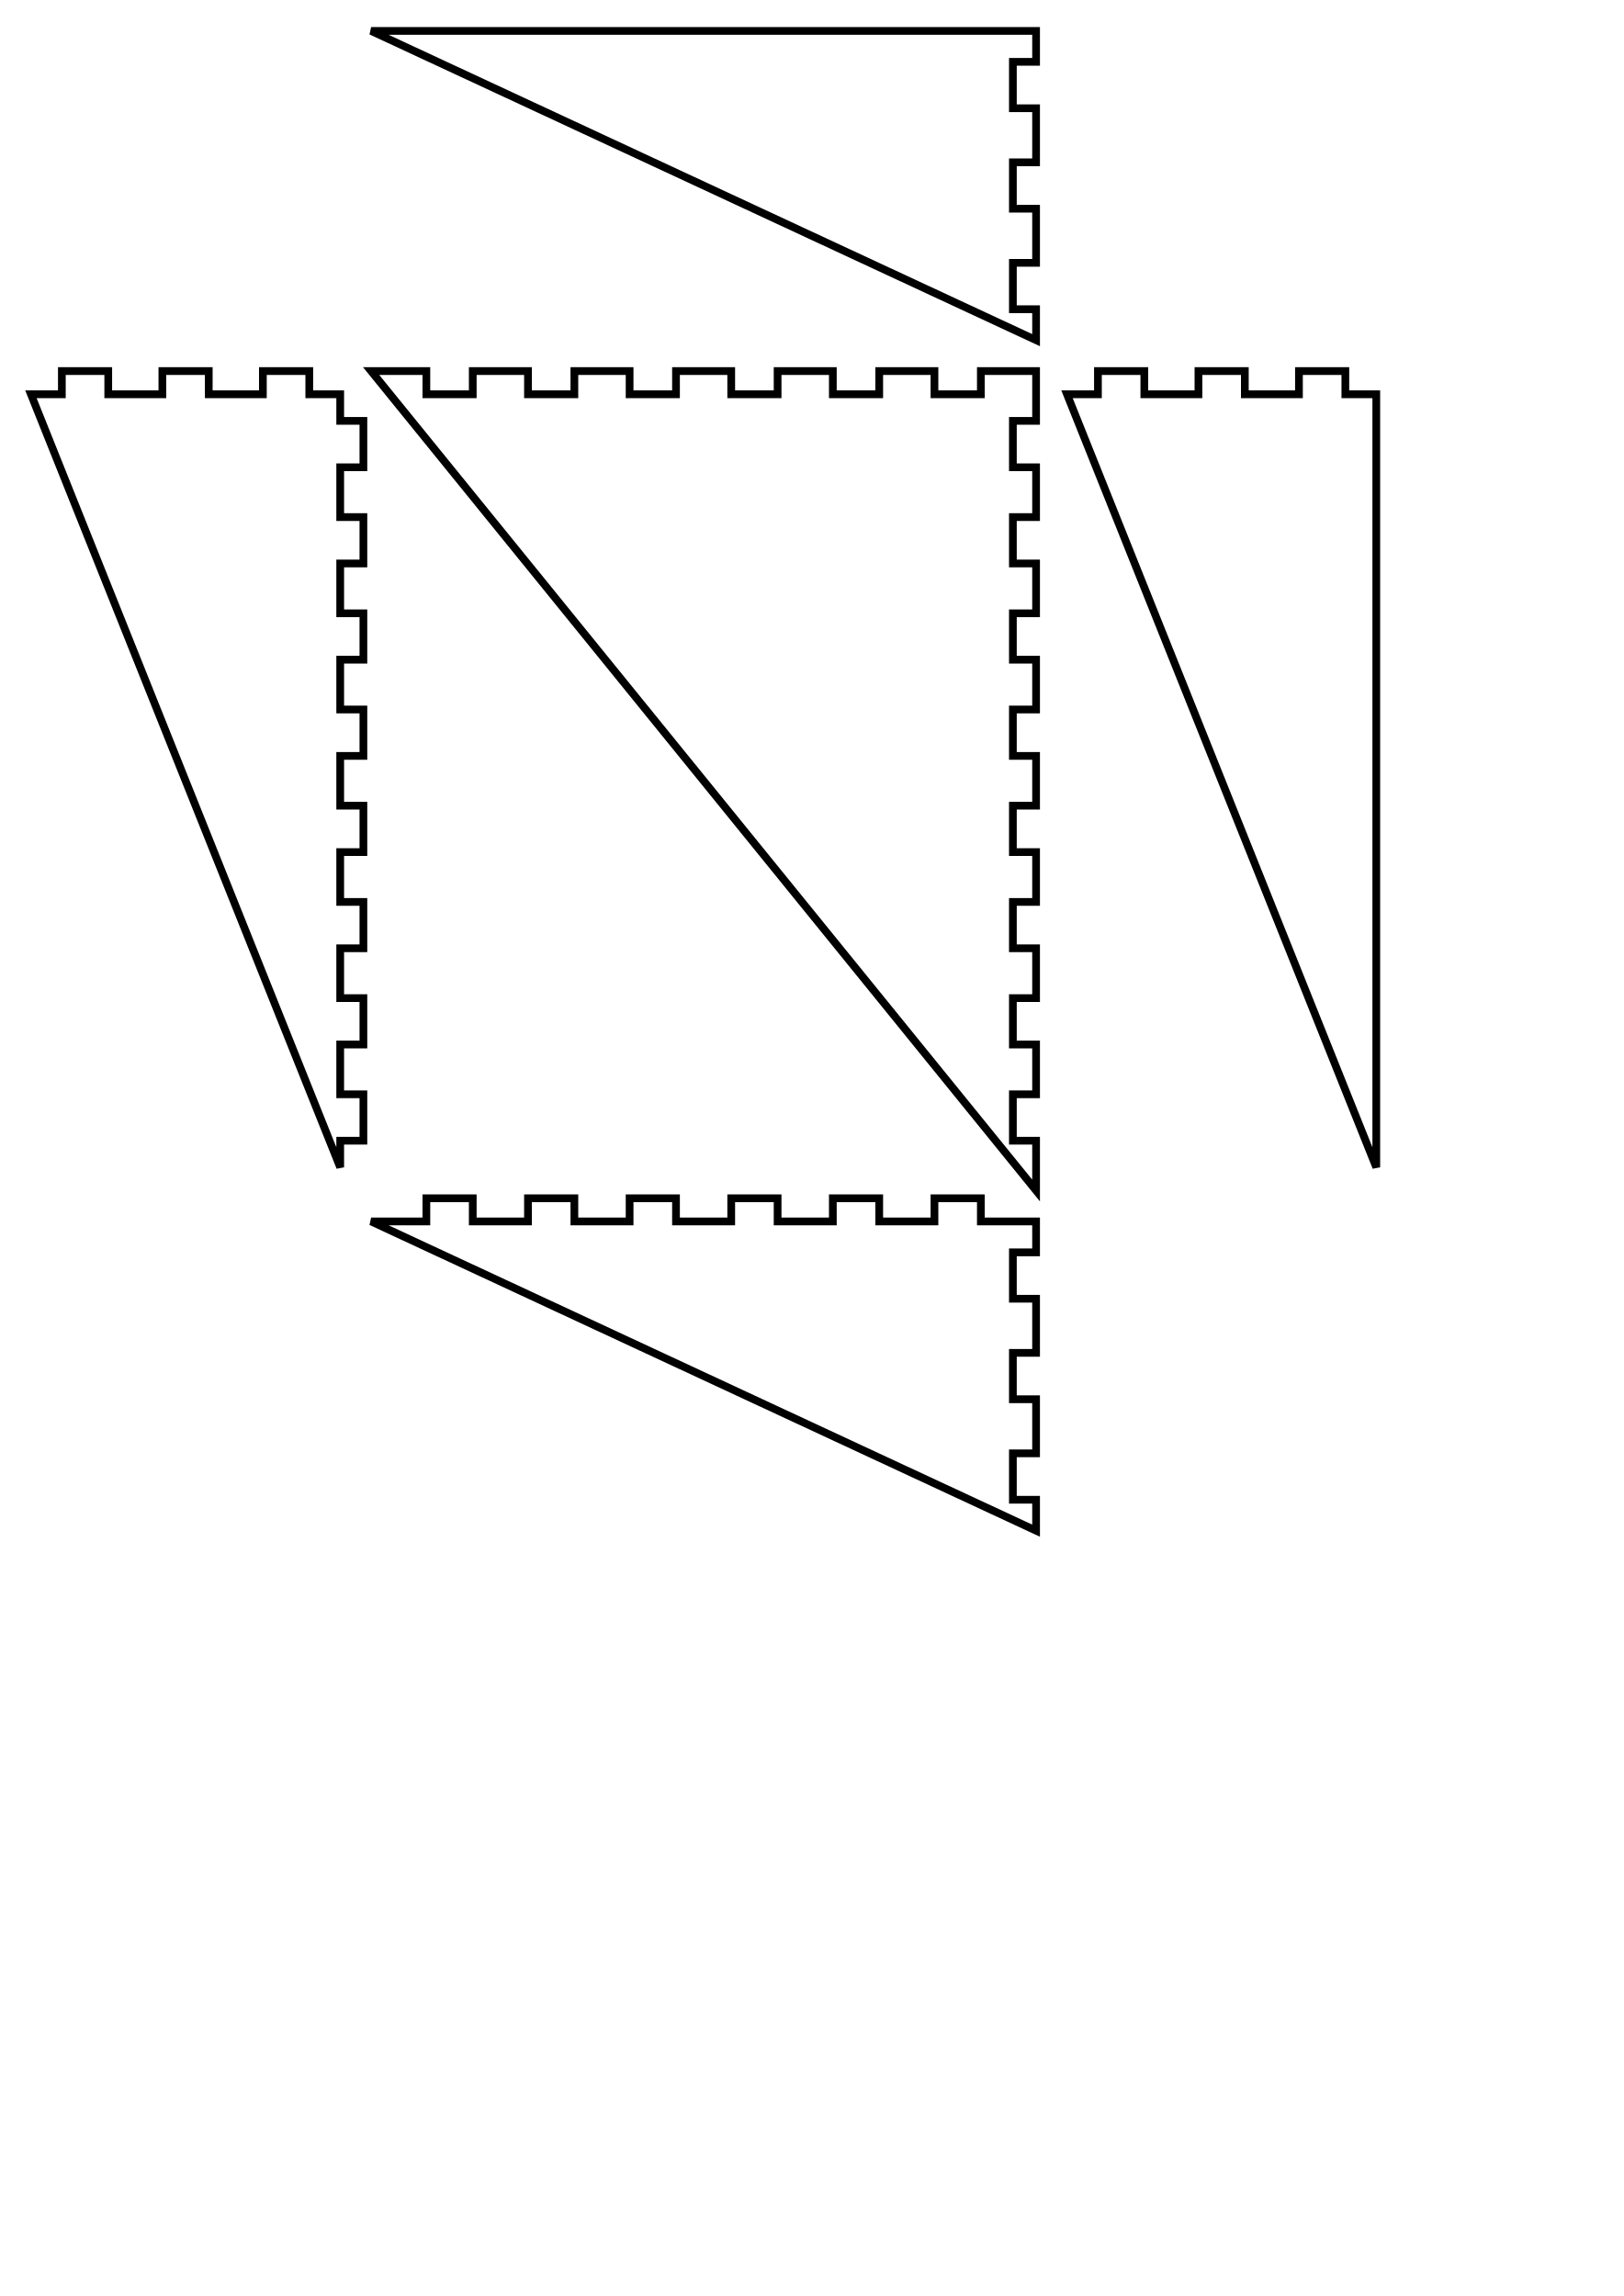
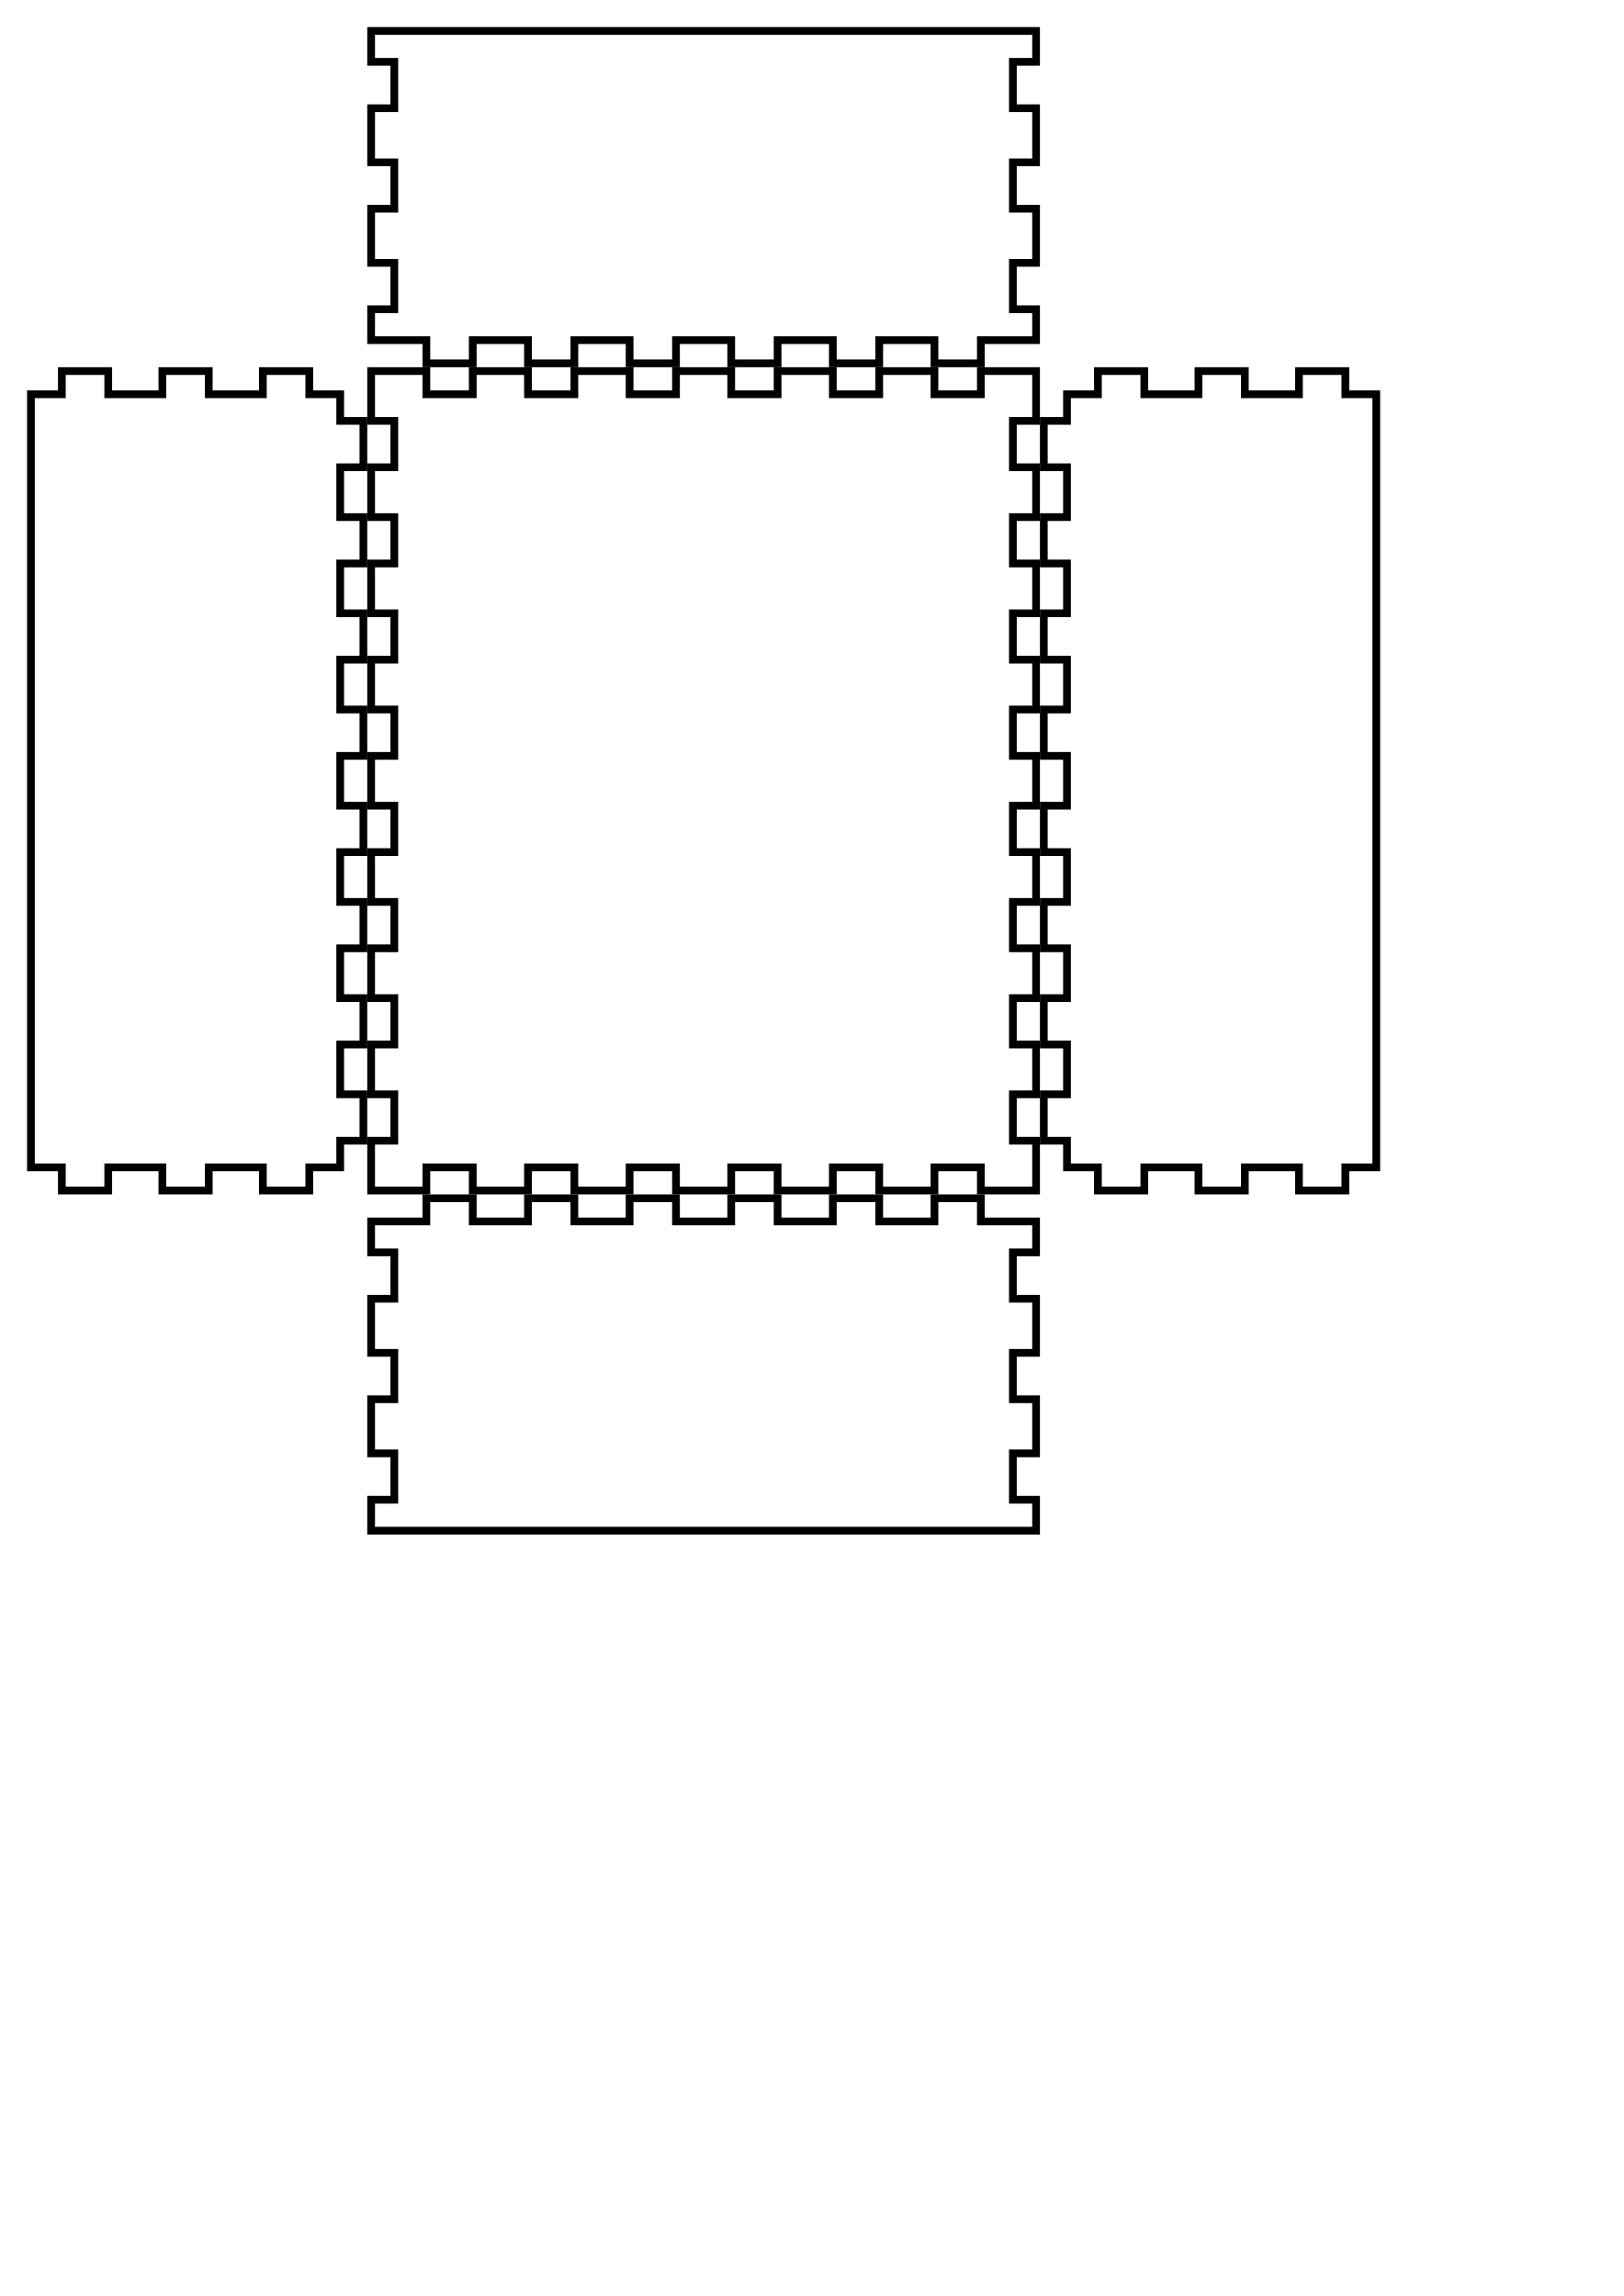
<svg xmlns="http://www.w3.org/2000/svg" width="210mm" height="297mm" viewBox="0 0 210 297" version="1.1" id="svg5">
  <defs id="defs2" />
  <g id="layer1">
-     <path id="piece0_0001" style="fill:none;stroke:#000000;stroke-width:1" d="M 48 158 L 55.143 158 L 55.143 155 L 61.143 155 L 61.143 158 L 68.286 158 L 68.286 155 L 74.286 155 L 74.286 158 L 81.429 158 L 81.429 155 L 87.429 155 L 87.429 158 L 94.571 158 L 94.571 155 L 100.571 155 L 100.571 158 L 107.714 158 L 107.714 155 L 113.714 155 L 113.714 158 L 120.857 158 L 120.857 155 L 126.857 155 L 126.857 158 L 134 158 L 134 162 L 131 162 L 131 168 L 134 168 L 134 175 L 131 175 L 131 181 L 134 181 L 134 188 L 131 188 L 131 194 L 134 194 L 134 198 Z" />
-     <path id="piece1_0006" style="fill:none;stroke:#000000;stroke-width:1" d="M 4 51 L 8 51 L 8 48 L 14 48 L 14 51 L 21 51 L 21 48 L 27 48 L 27 51 L 34 51 L 34 48 L 40 48 L 40 51 L 44 51 L 44 54.444 L 47 54.444 L 47 60.444 L 44 60.444 L 44 66.889 L 47 66.889 L 47 72.889 L 44 72.889 L 44 79.333 L 47 79.333 L 47 85.333 L 44 85.333 L 44 91.778 L 47 91.778 L 47 97.778 L 44 97.778 L 44 104.222 L 47 104.222 L 47 110.222 L 44 110.222 L 44 116.667 L 47 116.667 L 47 122.667 L 44 122.667 L 44 129.111 L 47 129.111 L 47 135.111 L 44 135.111 L 44 141.556 L 47 141.556 L 47 147.556 L 44 147.556 L 44 151 Z" />
-     <path id="piece2_0011" style="fill:none;stroke:#000000;stroke-width:1" d="M 48 48 L 55.143 48 L 55.143 51 L 61.143 51 L 61.143 48 L 68.286 48 L 68.286 51 L 74.286 51 L 74.286 48 L 81.429 48 L 81.429 51 L 87.429 51 L 87.429 48 L 94.571 48 L 94.571 51 L 100.571 51 L 100.571 48 L 107.714 48 L 107.714 51 L 113.714 51 L 113.714 48 L 120.857 48 L 120.857 51 L 126.857 51 L 126.857 48 L 134 48 L 134 54.444 L 131 54.444 L 131 60.444 L 134 60.444 L 134 66.889 L 131 66.889 L 131 72.889 L 134 72.889 L 134 79.333 L 131 79.333 L 131 85.333 L 134 85.333 L 134 91.778 L 131 91.778 L 131 97.778 L 134 97.778 L 134 104.222 L 131 104.222 L 131 110.222 L 134 110.222 L 134 116.667 L 131 116.667 L 131 122.667 L 134 122.667 L 134 129.111 L 131 129.111 L 131 135.111 L 134 135.111 L 134 141.556 L 131 141.556 L 131 147.556 L 134 147.556 L 134 154 Z" />
-     <path id="piece3_0016" style="fill:none;stroke:#000000;stroke-width:1" d="M 138 51 L 142 51 L 142 48 L 148 48 L 148 51 L 155 51 L 155 48 L 161 48 L 161 51 L 168 51 L 168 48 L 174 48 L 174 51 L 178 51 L 178 151 Z" />
-     <path id="piece4_0021" style="fill:none;stroke:#000000;stroke-width:1" d="M 48 4 L 55.143 4 L 134 4 L 134 8 L 131 8 L 131 14 L 134 14 L 134 21 L 131 21 L 131 27 L 134 27 L 134 34 L 131 34 L 131 40 L 134 40 L 134 44 Z" />
+     <path id="piece_001" style="fill:none;stroke:#000000;stroke-width:1" d="M 48 158 L 55.143 158 L 55.143 155 L 61.143 155 L 61.143 158 L 68.286 158 L 68.286 155 L 74.286 155 L 74.286 158 L 81.429 158 L 81.429 155 L 87.429 155 L 87.429 158 L 94.571 158 L 94.571 155 L 100.571 155 L 100.571 158 L 107.714 158 L 107.714 155 L 113.714 155 L 113.714 158 L 120.857 158 L 120.857 155 L 126.857 155 L 126.857 158 L 134 158 L 134 162 L 131 162 L 131 168 L 134 168 L 134 175 L 131 175 L 131 181 L 134 181 L 134 188 L 131 188 L 131 194 L 134 194 L 134 198 L 48 198 L 48 194 L 51 194 L 51 188 L 48 188 L 48 181 L 51 181 L 51 175 L 48 175 L 48 168 L 51 168 L 51 162 L 48 162 L 48 158 Z" />
+     <path id="piece_002" style="fill:none;stroke:#000000;stroke-width:1" d="M 4 51 L 8 51 L 8 48 L 14 48 L 14 51 L 21 51 L 21 48 L 27 48 L 27 51 L 34 51 L 34 48 L 40 48 L 40 51 L 44 51 L 44 54.444 L 47 54.444 L 47 60.444 L 44 60.444 L 44 66.889 L 47 66.889 L 47 72.889 L 44 72.889 L 44 79.333 L 47 79.333 L 47 85.333 L 44 85.333 L 44 91.778 L 47 91.778 L 47 97.778 L 44 97.778 L 44 104.222 L 47 104.222 L 47 110.222 L 44 110.222 L 44 116.667 L 47 116.667 L 47 122.667 L 44 122.667 L 44 129.111 L 47 129.111 L 47 135.111 L 44 135.111 L 44 141.556 L 47 141.556 L 47 147.556 L 44 147.556 L 44 151 L 40 151 L 40 154 L 34 154 L 34 151 L 27 151 L 27 154 L 21 154 L 21 151 L 14 151 L 14 154 L 8 154 L 8 151 L 4 151 L 4 51 Z" />
+     <path id="piece_003" style="fill:none;stroke:#000000;stroke-width:1" d="M 48 48 L 55.143 48 L 55.143 51 L 61.143 51 L 61.143 48 L 68.286 48 L 68.286 51 L 74.286 51 L 74.286 48 L 81.429 48 L 81.429 51 L 87.429 51 L 87.429 48 L 94.571 48 L 94.571 51 L 100.571 51 L 100.571 48 L 107.714 48 L 107.714 51 L 113.714 51 L 113.714 48 L 120.857 48 L 120.857 51 L 126.857 51 L 126.857 48 L 134 48 L 134 54.444 L 131 54.444 L 131 60.444 L 134 60.444 L 134 66.889 L 131 66.889 L 131 72.889 L 134 72.889 L 134 79.333 L 131 79.333 L 131 85.333 L 134 85.333 L 134 91.778 L 131 91.778 L 131 97.778 L 134 97.778 L 134 104.222 L 131 104.222 L 131 110.222 L 134 110.222 L 134 116.667 L 131 116.667 L 131 122.667 L 134 122.667 L 134 129.111 L 131 129.111 L 131 135.111 L 134 135.111 L 134 141.556 L 131 141.556 L 131 147.556 L 134 147.556 L 134 154 L 126.857 154 L 126.857 151 L 120.857 151 L 120.857 154 L 113.714 154 L 113.714 151 L 107.714 151 L 107.714 154 L 100.571 154 L 100.571 151 L 94.571 151 L 94.571 154 L 87.429 154 L 87.429 151 L 81.429 151 L 81.429 154 L 74.286 154 L 74.286 151 L 68.286 151 L 68.286 154 L 61.143 154 L 61.143 151 L 55.143 151 L 55.143 154 L 48 154 L 48 147.556 L 51 147.556 L 51 141.556 L 48 141.556 L 48 135.111 L 51 135.111 L 51 129.111 L 48 129.111 L 48 122.667 L 51 122.667 L 51 116.667 L 48 116.667 L 48 110.222 L 51 110.222 L 51 104.222 L 48 104.222 L 48 97.778 L 51 97.778 L 51 91.778 L 48 91.778 L 48 85.333 L 51 85.333 L 51 79.333 L 48 79.333 L 48 72.889 L 51 72.889 L 51 66.889 L 48 66.889 L 48 60.444 L 51 60.444 L 51 54.444 L 48 54.444 L 48 48 Z" />
+     <path id="piece_004" style="fill:none;stroke:#000000;stroke-width:1" d="M 138 51 L 142 51 L 142 48 L 148 48 L 148 51 L 155 51 L 155 48 L 161 48 L 161 51 L 168 51 L 168 48 L 174 48 L 174 51 L 178 51 L 178 151 L 174 151 L 174 154 L 168 154 L 168 151 L 161 151 L 161 154 L 155 154 L 155 151 L 148 151 L 148 154 L 142 154 L 142 151 L 138 151 L 138 147.556 L 135 147.556 L 135 141.556 L 138 141.556 L 138 135.111 L 135 135.111 L 135 129.111 L 138 129.111 L 138 122.667 L 135 122.667 L 135 116.667 L 138 116.667 L 138 110.222 L 135 110.222 L 135 104.222 L 138 104.222 L 138 97.778 L 135 97.778 L 135 91.778 L 138 91.778 L 138 85.333 L 135 85.333 L 135 79.333 L 138 79.333 L 138 72.889 L 135 72.889 L 135 66.889 L 138 66.889 L 138 60.444 L 135 60.444 L 135 54.444 L 138 54.444 L 138 51 Z" />
+     <path id="piece_005" style="fill:none;stroke:#000000;stroke-width:1" d="M 48 4 L 55.143 4 L 134 4 L 134 8 L 131 8 L 131 14 L 134 14 L 134 21 L 131 21 L 131 27 L 134 27 L 134 34 L 131 34 L 131 40 L 134 40 L 134 44 L 126.857 44 L 126.857 47 L 120.857 47 L 120.857 44 L 113.714 44 L 113.714 47 L 107.714 47 L 107.714 44 L 100.571 44 L 100.571 47 L 94.571 47 L 94.571 44 L 87.429 44 L 87.429 47 L 81.429 47 L 81.429 44 L 74.286 44 L 74.286 47 L 68.286 47 L 68.286 44 L 61.143 44 L 61.143 47 L 55.143 47 L 55.143 44 L 48 44 L 48 40 L 51 40 L 51 34 L 48 34 L 48 27 L 51 27 L 51 21 L 48 21 L 48 14 L 51 14 L 51 8 L 48 8 L 48 4 Z" />
  </g>
</svg>
